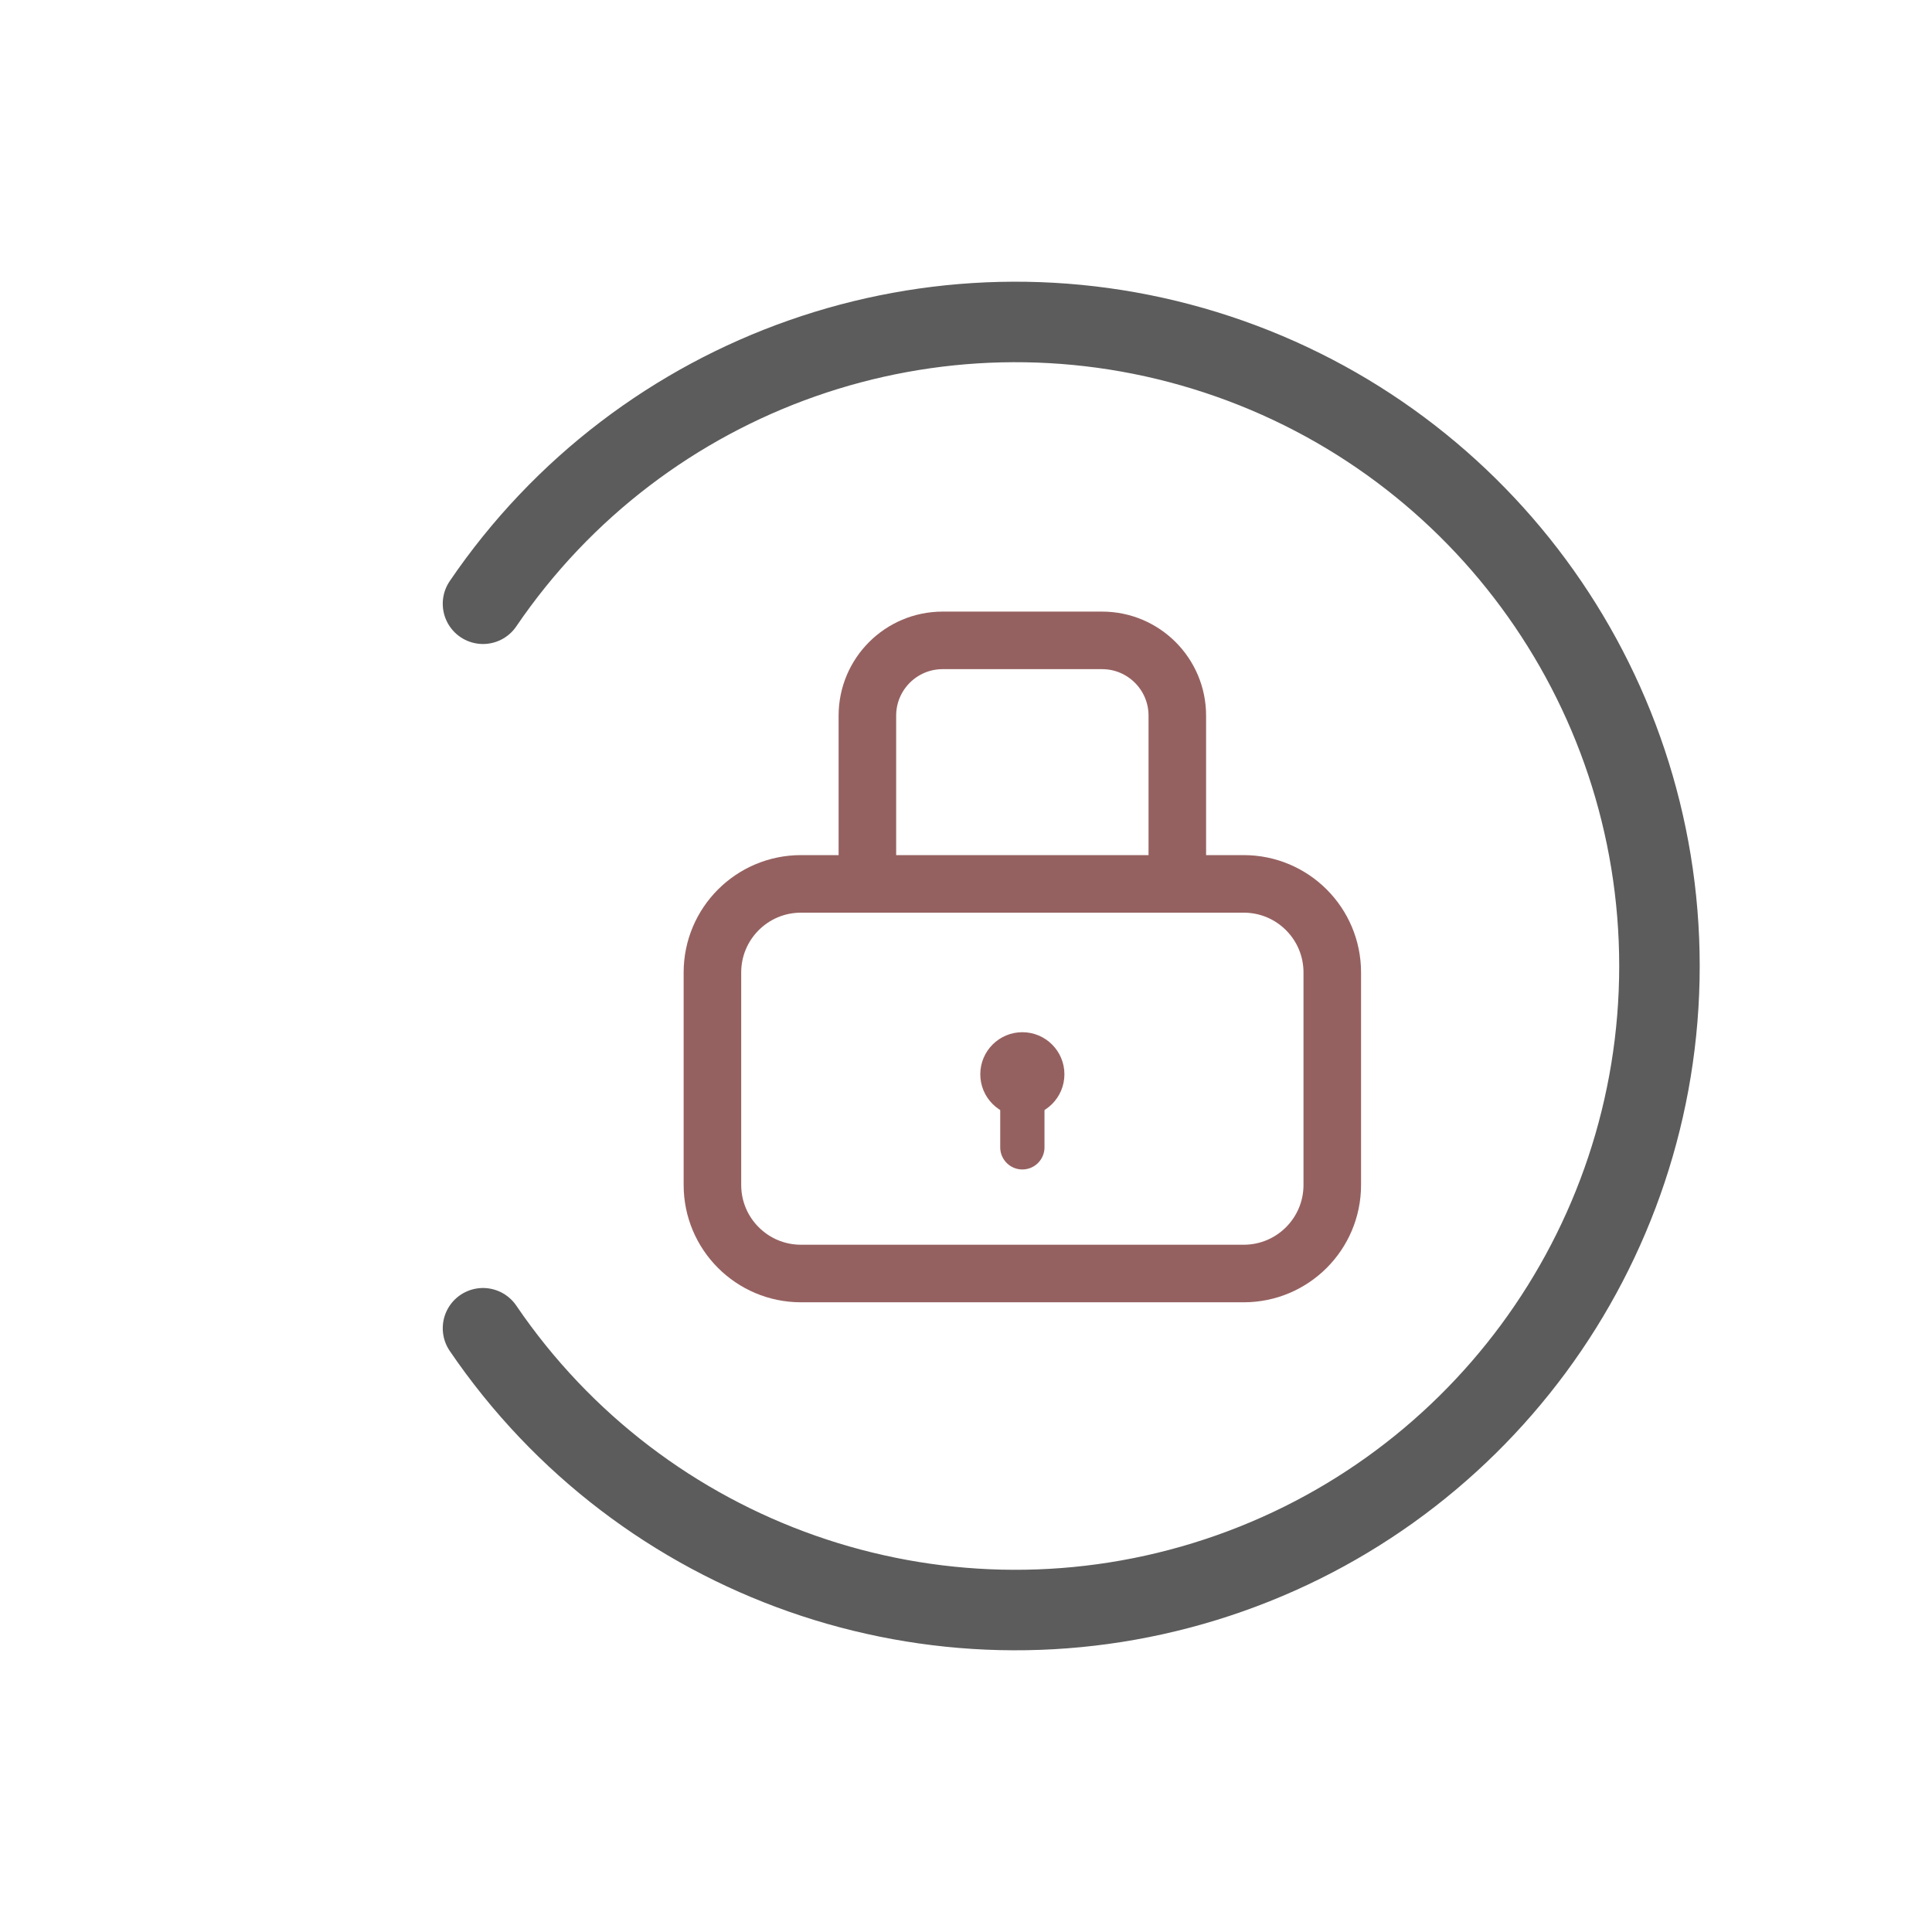
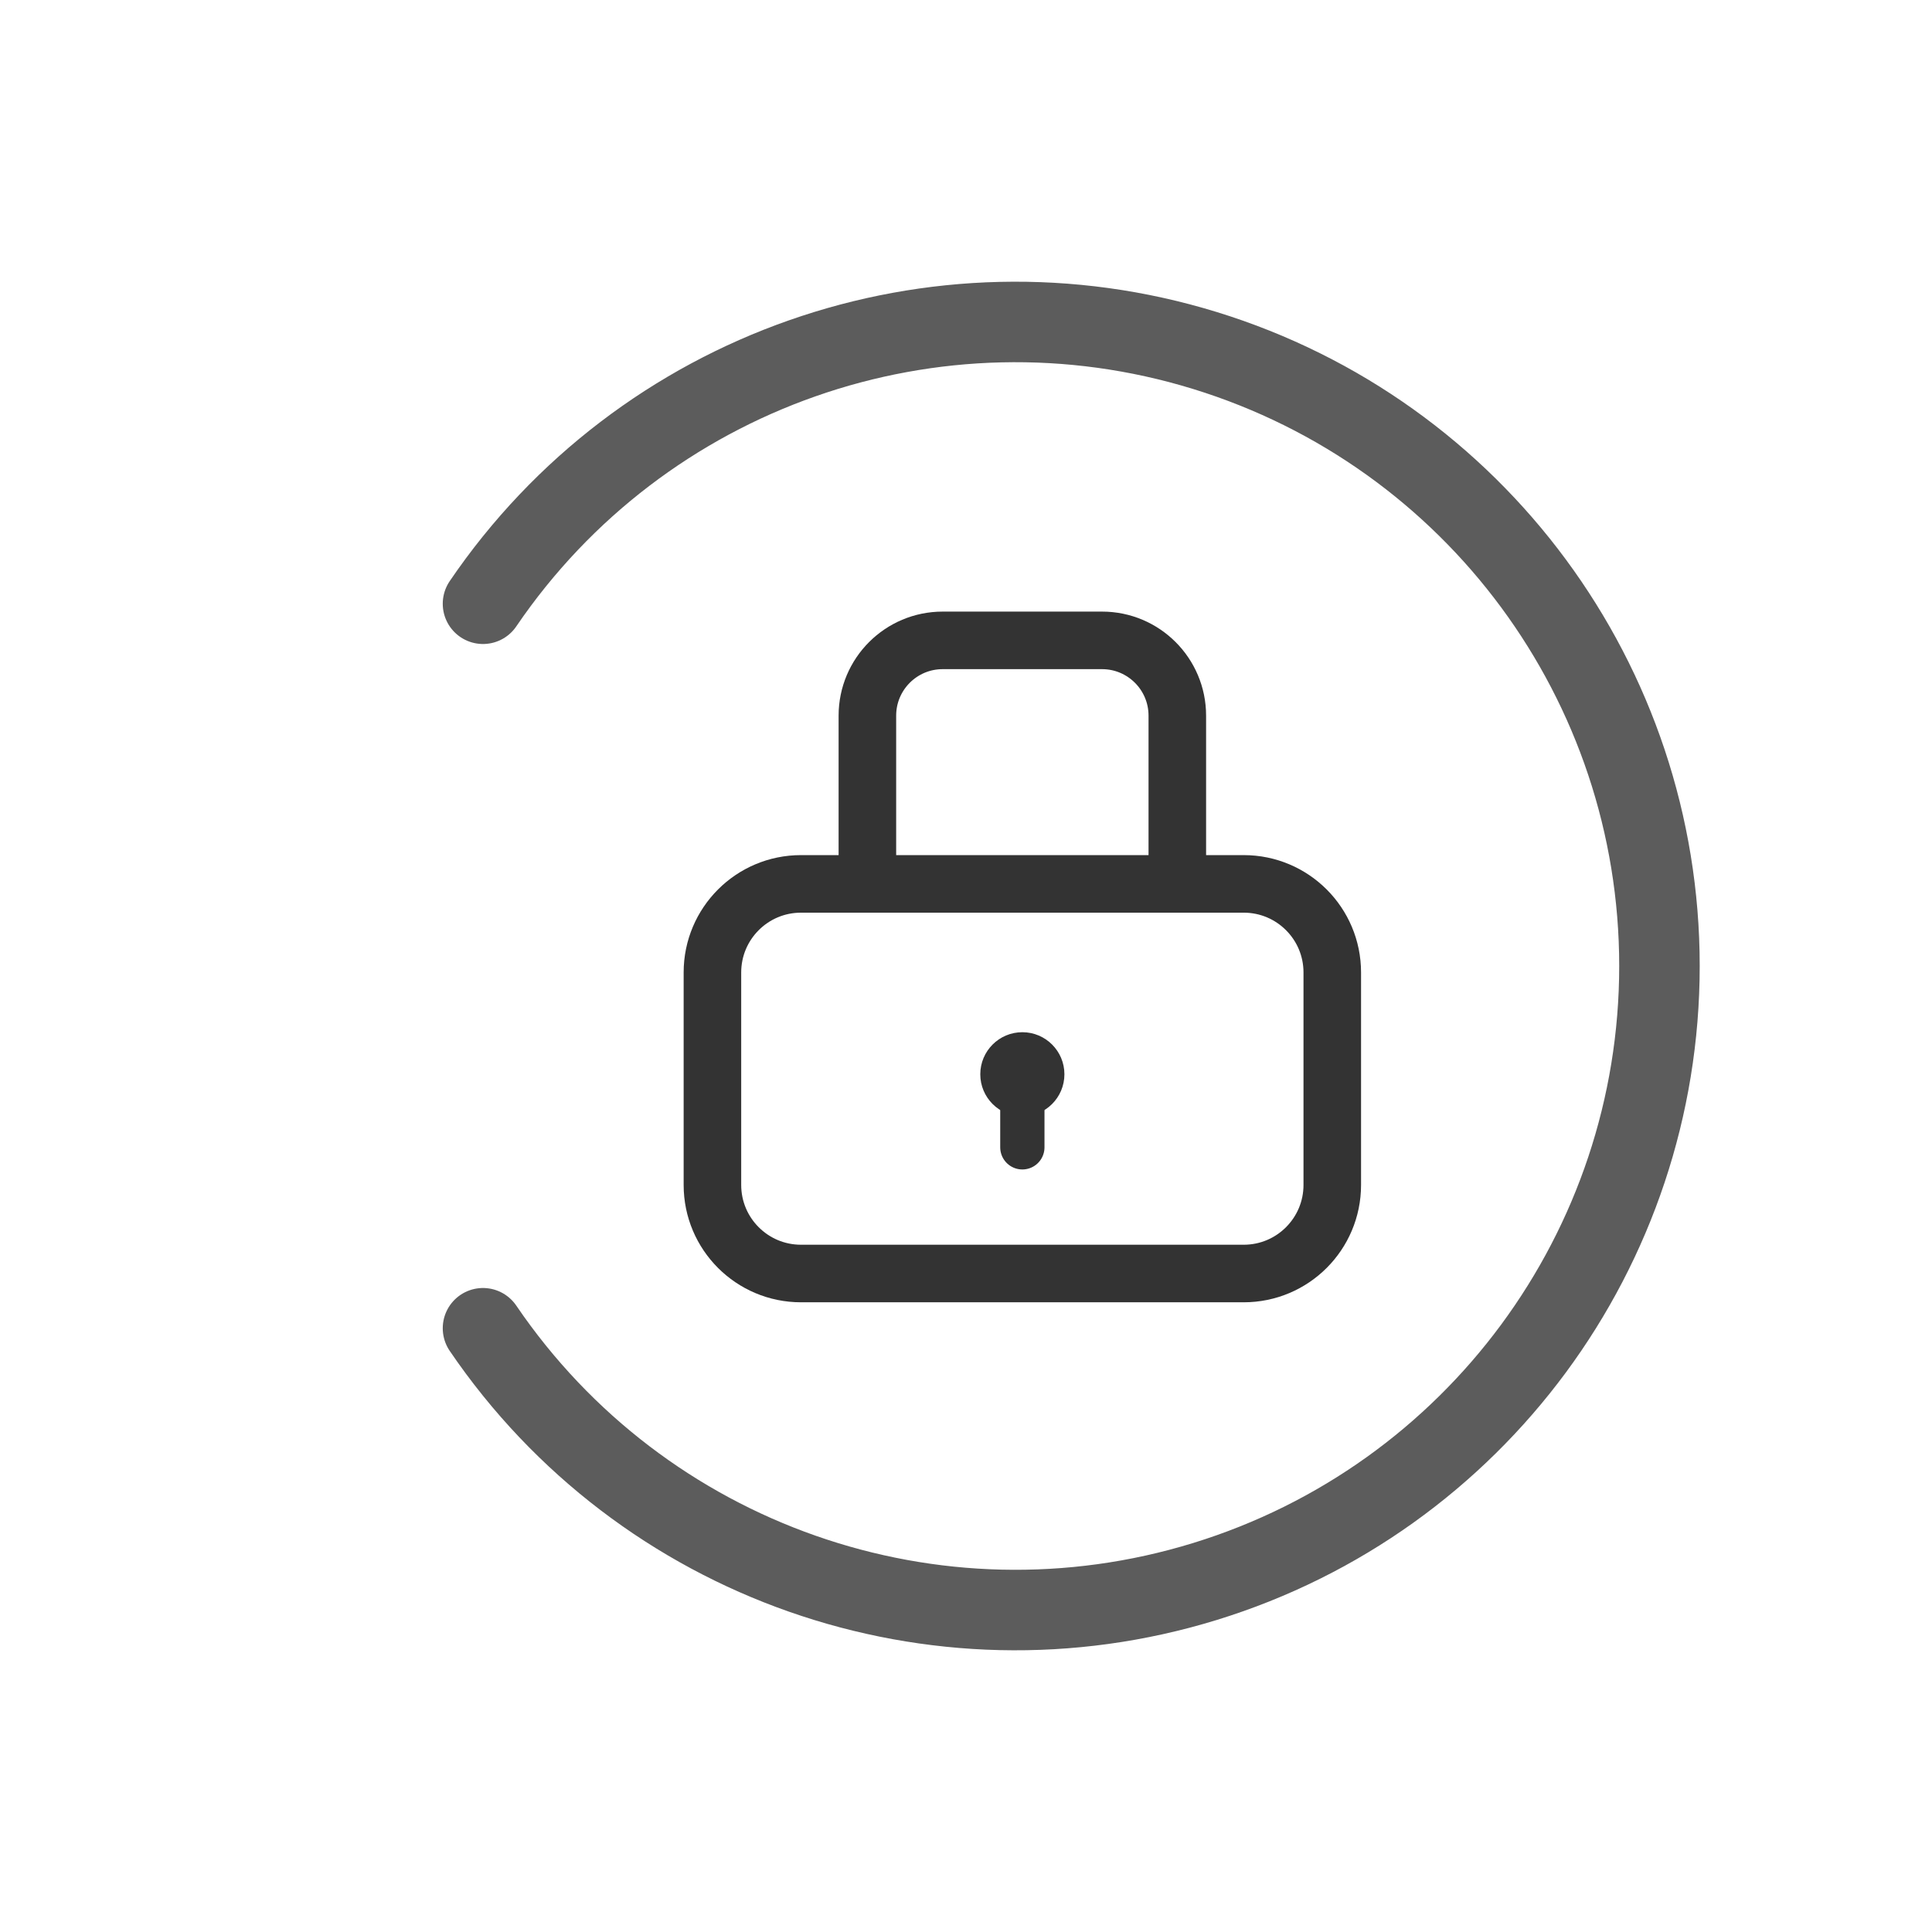
<svg xmlns="http://www.w3.org/2000/svg" viewBox="0 0 24 24" opacity="0.8">
  <g fill="none" stroke="#000000" stroke-width="1" stroke-linecap="round" stroke-linejoin="round" stroke-opacity="0.8">
    <path d="M6 7.5A8 8 0 1 1 6 16.5" />
  </g>
-   <g transform="translate(12.7 11.2) scale(0.55) translate(-12 -12)" fill="none" stroke="#7A3A38" stroke-width="1.3" stroke-linecap="round" stroke-linejoin="round">
+   <g transform="translate(12.7 11.2) scale(0.55) translate(-12 -12)" fill="none" stroke="#000000" stroke-width="1.3" stroke-linecap="round" stroke-linejoin="round">
    <path d="M8.5 11.6V7.8 a1.7 1.7 0 0 1 1.7-1.7h3.6 a1.7 1.7 0 0 1 1.7 1.7V11.6" />
    <rect x="5" y="11.6" width="14" height="8.8" rx="2" />
-     <circle cx="12" cy="15.9" r="0.95" fill="#7A3A38" stroke="none" />
+     <circle cx="12" cy="15.9" r="0.95" fill="#000000" stroke="none" />
    <path d="M12 16.7V17.55" stroke-width="1.0" />
  </g>
</svg>
